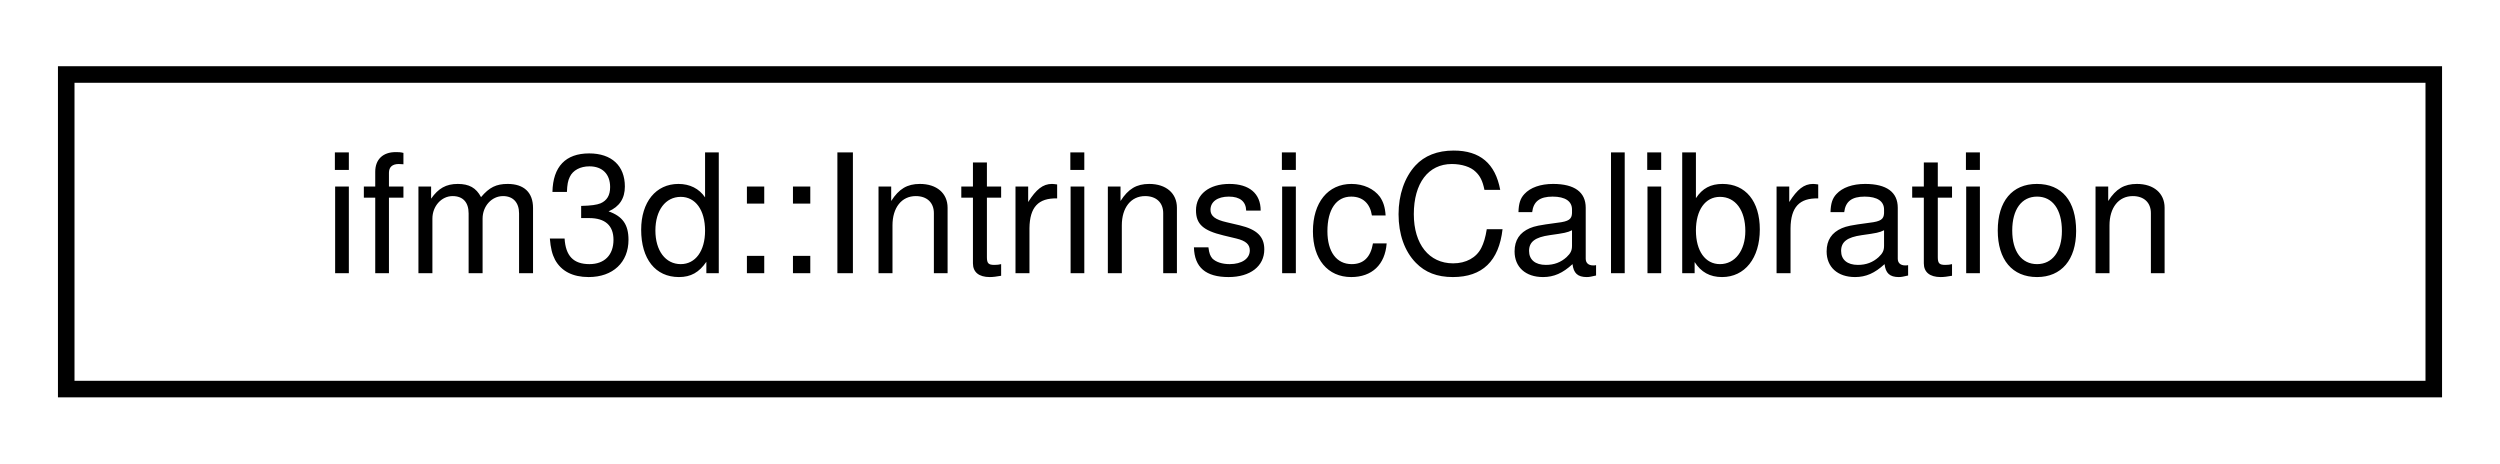
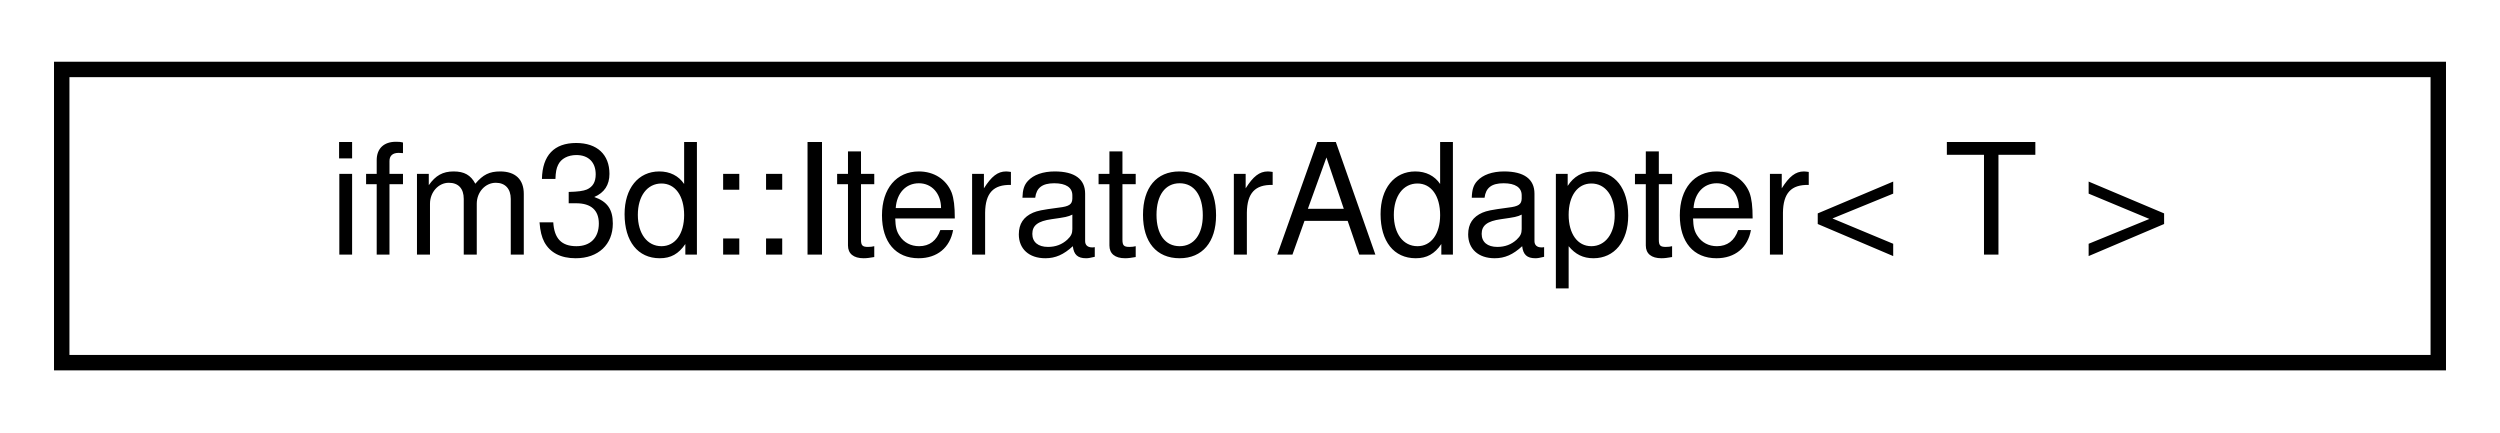
- <svg xmlns="http://www.w3.org/2000/svg" xmlns:xlink="http://www.w3.org/1999/xlink" width="151pt" height="28pt" viewBox="0.00 0.00 151.00 28.00">
+ <svg xmlns="http://www.w3.org/2000/svg" xmlns:xlink="http://www.w3.org/1999/xlink" width="162pt" height="28pt" viewBox="0.00 0.00 162.00 28.00">
  <g id="graph0" class="graph" transform="scale(1 1) rotate(0) translate(4 24)">
    <g id="node1" class="node">
      <g id="a_node1">
-         <a xlink:href="structifm3d_1_1IntrinsicCalibration.html" target="_top" xlink:title=" ">
-           <polygon fill="none" stroke="black" points="0,-0.5 0,-19.5 143,-19.5 143,-0.5 0,-0.5" />
-           <text text-anchor="middle" x="71.5" y="-7.5" font-family="Helvetica,sans-Serif" font-size="10.00">ifm3d::IntrinsicCalibration</text>
+         <a xlink:href="classifm3d_1_1IteratorAdapter.html" target="_top" xlink:title=" ">
+           <polygon fill="none" stroke="black" points="0,-0.5 0,-19.5 154,-19.5 154,-0.5 0,-0.5" />
+           <text text-anchor="middle" x="77" y="-7.5" font-family="Helvetica,sans-Serif" font-size="10.00">ifm3d::IteratorAdapter&lt; T &gt;</text>
        </a>
      </g>
    </g>
  </g>
</svg>
